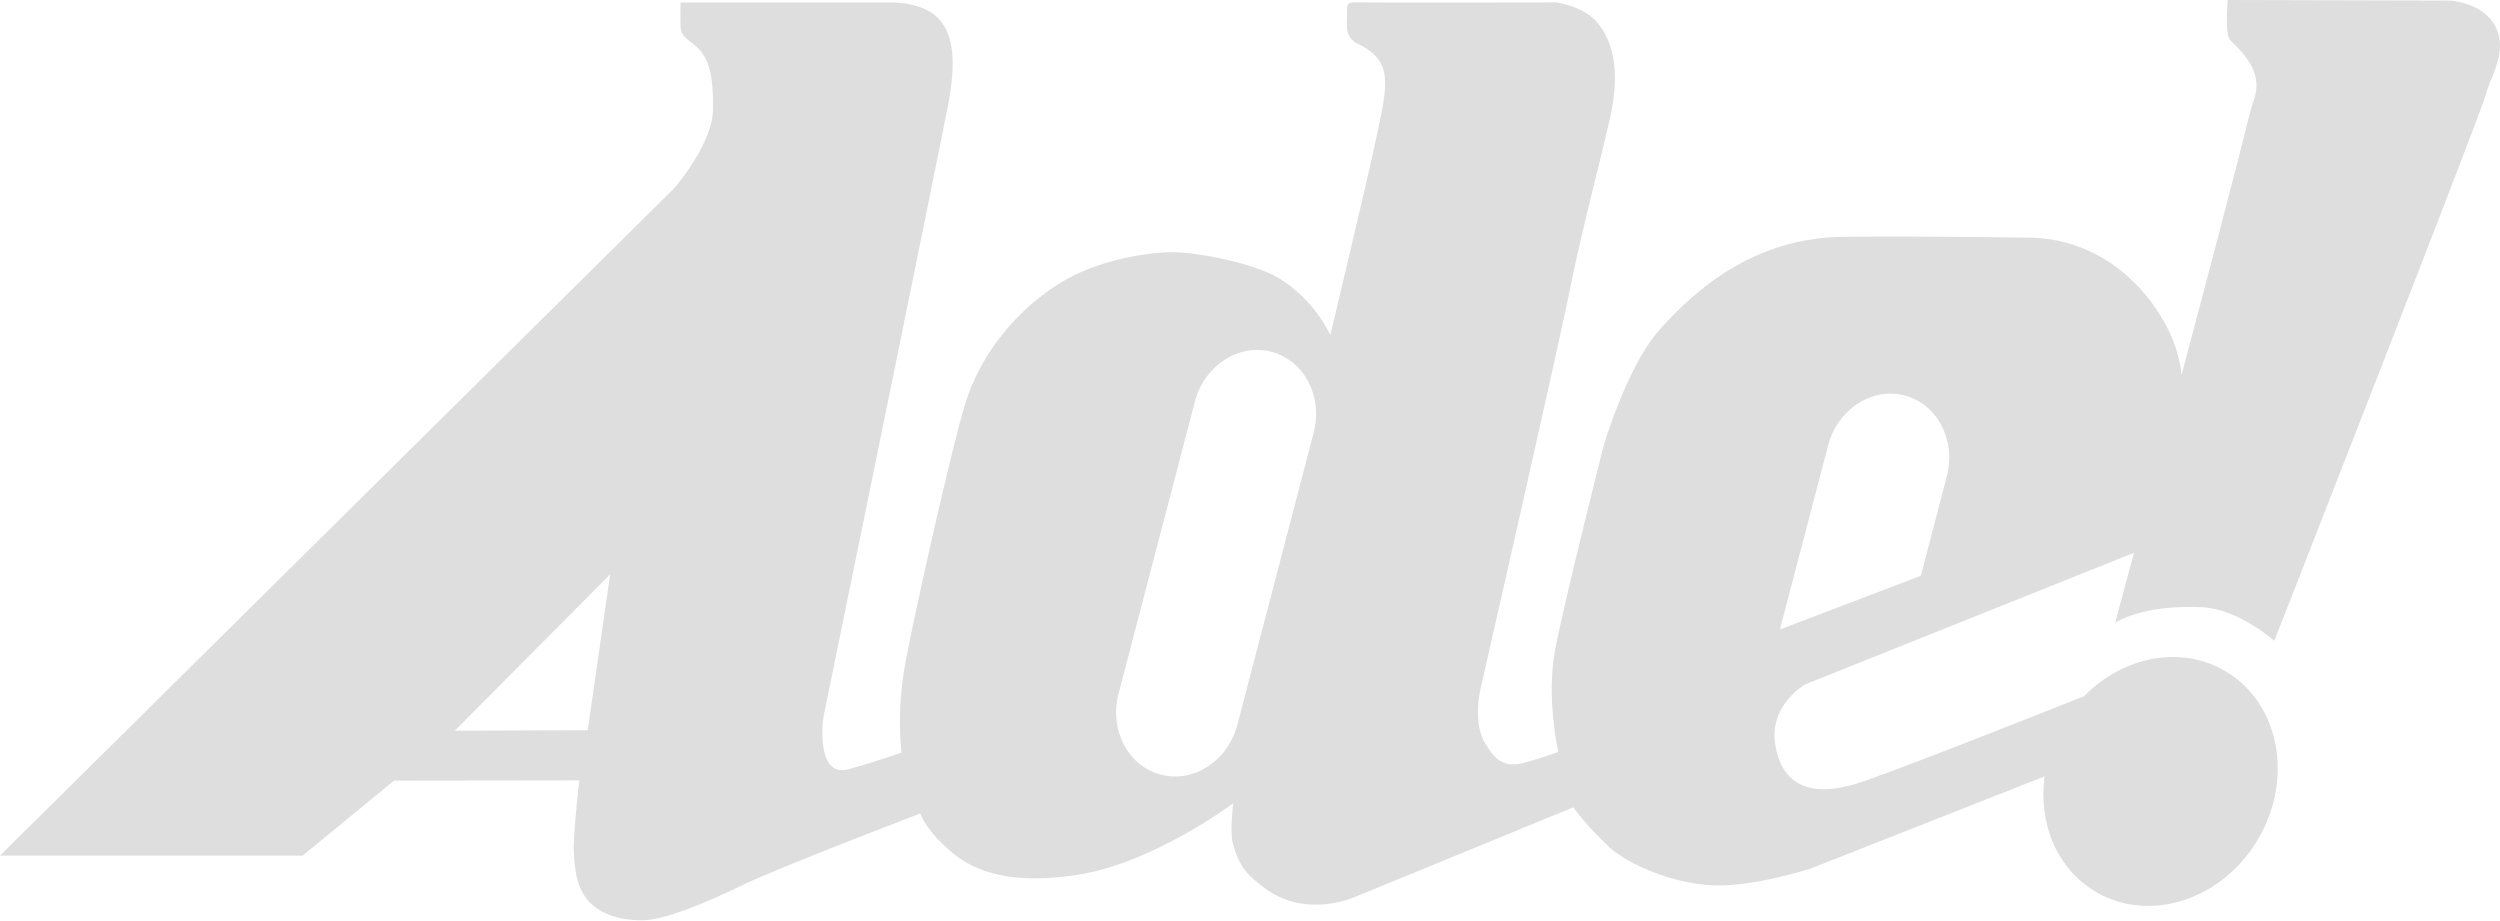
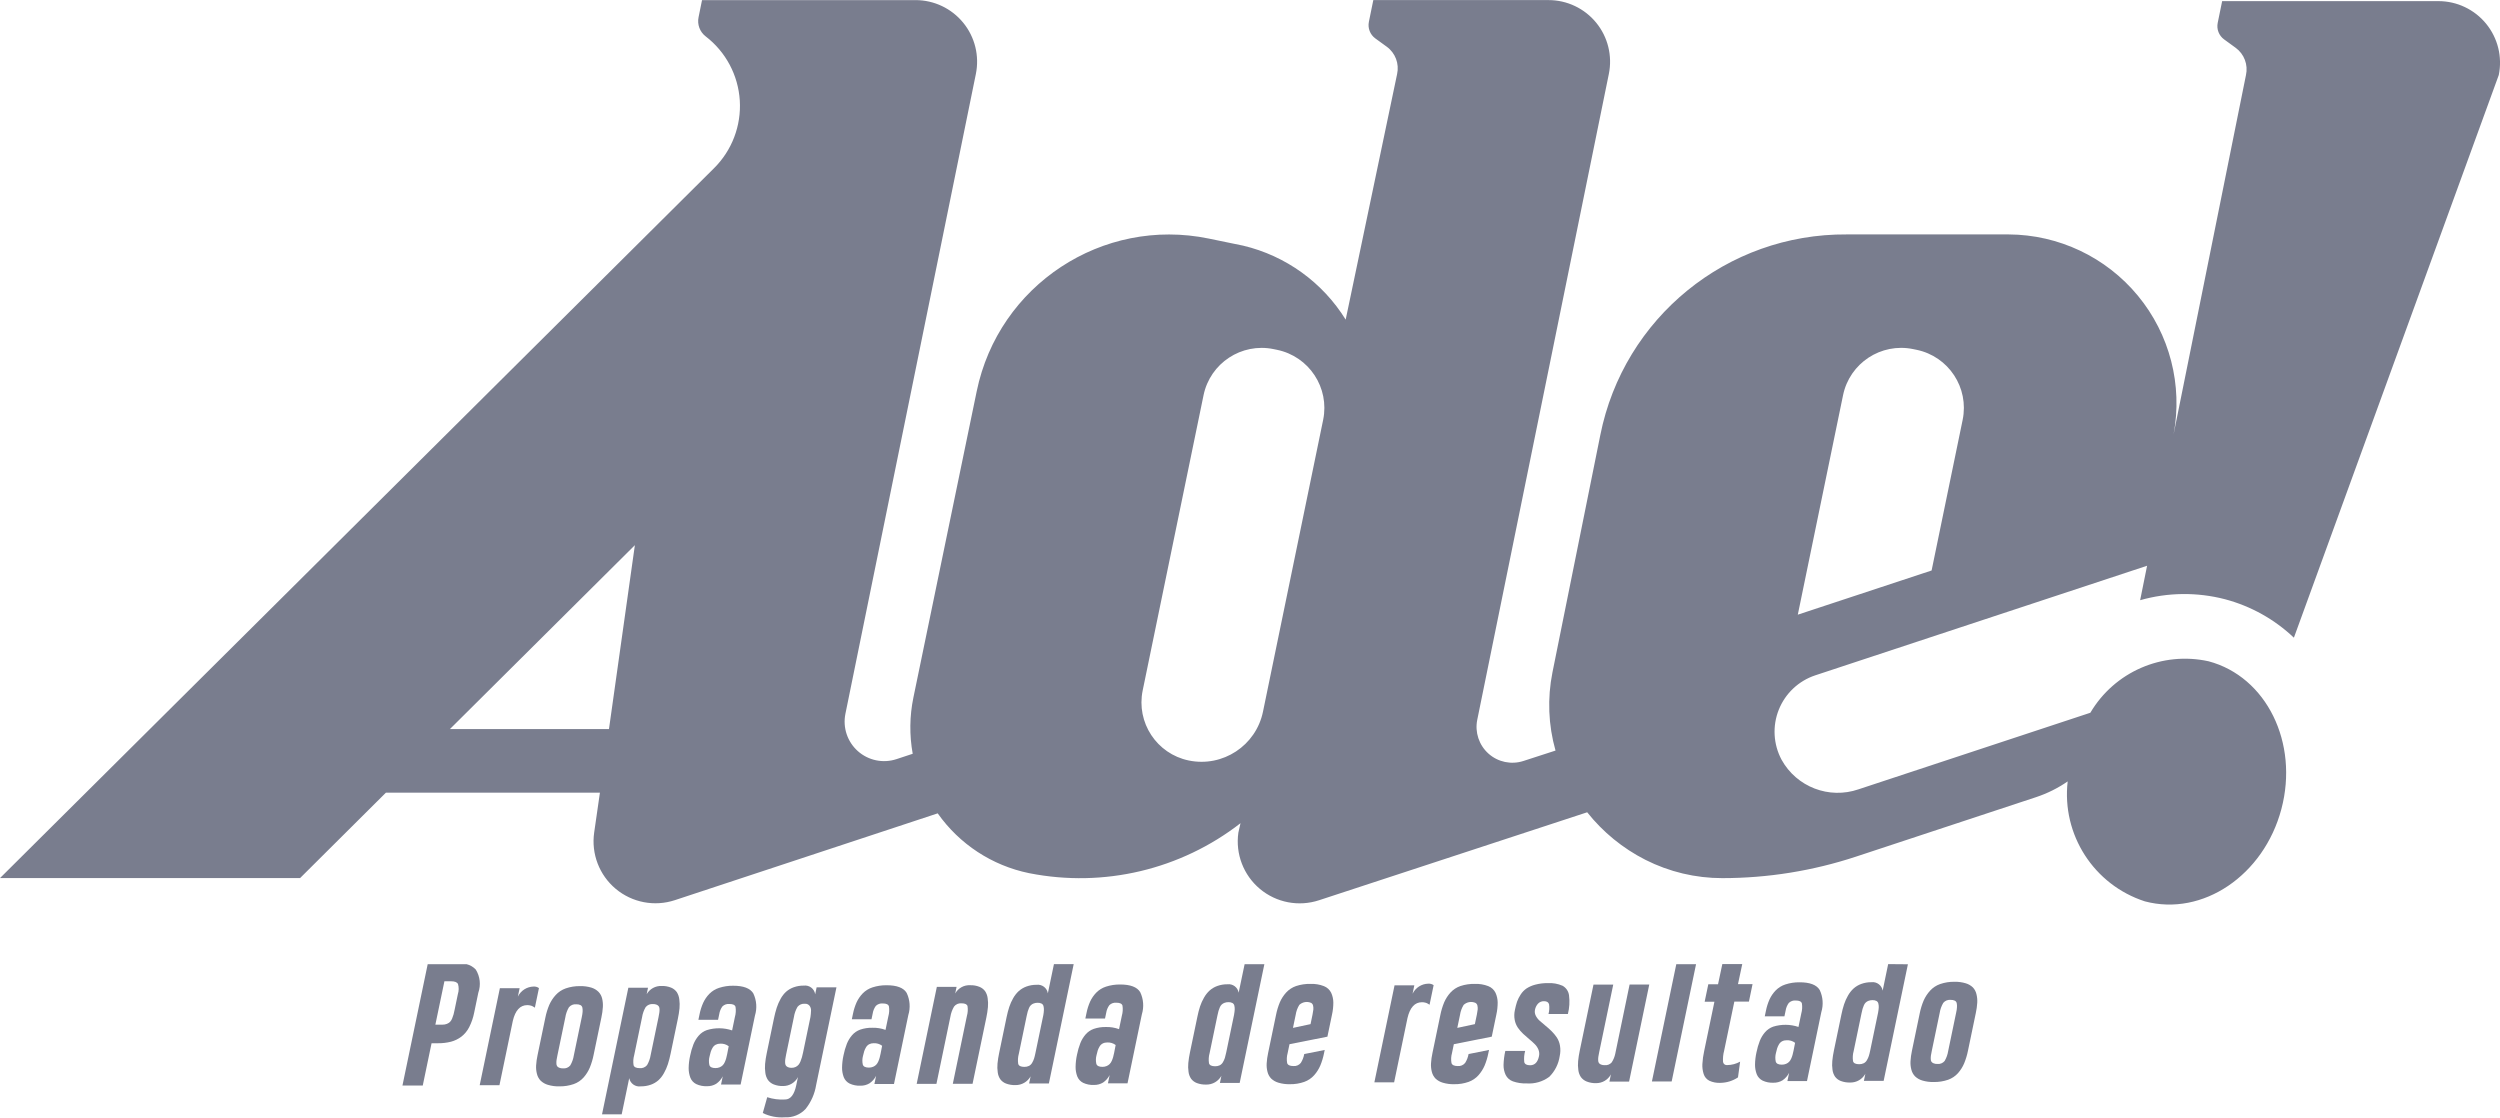
- <svg xmlns="http://www.w3.org/2000/svg" viewBox="0 0 777.22 286.07">
-   <defs>
-     <style>.cls-1{fill:#dddedd}</style>
-   </defs>
-   <g id="Layer_2" data-name="Layer 2">
-     <path class="cls-1" d="M684.47 188.77c11.46.5 22.58 10.46 22.58 10.46s64.29-164 65.8-169.92 6.89-13.15 3-20.94S761.57.18 761.57.18l-69-.18s-1 10.83.81 12.53c12 11.09 7.57 16.67 6.18 22.28-4.24 17.13-12.95 50.21-21.34 81.77a42 42 0 0 0-5.16-16.07c-7.68-13.93-22.41-26.64-42.82-26.64-6.33 0-27.88-.5-57-.25-27.71.24-46.05 16.18-57.51 29.13-10 11.37-17.18 35.85-17.18 35.85s-12.28 48.54-15.1 63.48 1 31.7 1 31.7-4.45 1.66-10.45 3.32-9-.33-12.45-6.31-1.55-15.43-1.55-15.43 24.23-106.22 28.21-126 9.29-38.83 12.45-53.27.58-23.32-3.82-28.79S483.77.75 483.77.75s-54.63.11-60.27 0c-5.17-.09-4.69 0-4.69 3.32s-1 7.45 3.32 9.54c8.71 4.23 9.71 9.21 7.47 20.91-.73 3.79-2.74 13.19-5.39 24.65s-10.62 45-10.62 45a43.47 43.47 0 0 0-16.1-17.76c-7.86-4.64-25.23-8-32.86-8s-21.74 2.16-32.86 8.3-25.72 19.42-31.7 38.84c-4 12.84-15.6 64.23-18.59 80.49s-1.16 27.88-1.16 27.88-6.89 2.57-16.51 5.23-8.38-13.52-7.72-16.68 37.18-181.6 38.82-190.67c2.07-11.45 2-20.83-3.32-26.22S276 .77 276 .77h-64.44s-.08 3.11 0 7.22 3.24 4.36 6 7.59 4.23 7.59 4.11 18.42-12.07 24.52-12.07 24.52L0 266h94.1l28.42-23.32 57.55-.08s-2 17.91-1.66 22.24a45.23 45.23 0 0 0 .81 7.47c2.55 12.74 15.12 13.94 21.1 13.78s18.42-5 29.87-10.62 55.93-22.57 55.93-22.57 1.66 5.48 10.46 12.62 21.58 9 38.17 6.49c23.64-3.52 48.63-22.26 48.63-22.26s-1.05 8.57-.17 12.12c2 8 5 10.45 9.79 14.1 13.09 9.93 28.38 2.82 28.38 2.82L489.09 251a96 96 0 0 0 11.29 12.45c6 5.31 19.25 11.12 31.87 11.78S563 270 563 270l72.64-28.64c-2 14.58 3.82 28.87 16.06 36 16.83 9.77 39.42 2.28 50.45-16.72s6.34-42.33-10.48-52.1c-13.9-8.07-31.73-4.36-43.73 7.89-20.24 8.05-62 24.54-71.08 27.29-12.12 3.65-22.15 1.82-24.81-11.29s9.21-19.67 9.21-19.67l102.17-40.91c-3.56 13.25-5.86 21.78-5.86 21.78s7.97-5.69 26.9-4.86zM182.72 227l-41.32.17 48.29-48.62zm225.69-92.49l-23.73 90.83c-2.93 11.22-13.58 18.16-23.78 15.5s-16.09-13.93-13.16-25.15l23.73-90.83c2.93-11.22 13.58-18.16 23.78-15.5s16.09 13.91 13.16 25.13zm196.83 13.59l-8.08 30.9-43.81 16.7 15-57.25c2.93-11.22 13.58-18.16 23.78-15.5s16.04 13.93 13.11 25.15z" id="Layer_1-2" data-name="Layer 1" />
-   </g>
+ <svg xmlns="http://www.w3.org/2000/svg" id="Grupo_65" data-name="Grupo 65" width="117.075" height="52.314" viewBox="0 0 117.075 52.314">
+   <path id="Caminho_1521" data-name="Caminho 1521" d="M124.724,221.93l.951,0,.412-1.98h.3a2.407,2.407,0,0,0,.611-.072,1.4,1.4,0,0,0,.482-.234,1.313,1.313,0,0,0,.369-.447,2.6,2.6,0,0,0,.236-.692l.192-.922a1.261,1.261,0,0,0-.118-1.082.866.866,0,0,0-.43-.253h-1.823Zm1.965-4.882H127q.26,0,.325.129a.8.8,0,0,1-.005.467l-.148.714c-.022.1-.04.183-.054.24a1.52,1.52,0,0,1-.067.193.479.479,0,0,1-.1.16.47.47,0,0,1-.144.091.539.539,0,0,1-.211.038h-.331Z" transform="translate(-105.877 -171.095)" fill="#797d8e" />
+   <path id="Caminho_1522" data-name="Caminho 1522" d="M139.28,219.742l0,0v0a.84.84,0,0,0-.734.471l.082-.393-.925,0-.945,4.543.925,0,.627-3.016q.173-.733.676-.735h0a.594.594,0,0,1,.145.017.4.4,0,0,1,.105.037l.069.041.037.025.191-.918A.388.388,0,0,0,139.28,219.742Z" transform="translate(-114.294 -173.542)" fill="#797d8e" />
+   <path id="Caminho_1523" data-name="Caminho 1523" d="M148.663,220.273a.682.682,0,0,0-.169-.315.811.811,0,0,0-.336-.2,1.7,1.7,0,0,0-.53-.07,1.959,1.959,0,0,0-.67.106,1.152,1.152,0,0,0-.471.311,1.731,1.731,0,0,0-.3.46,3.113,3.113,0,0,0-.184.6l-.365,1.754a3.245,3.245,0,0,0-.068.485,1.277,1.277,0,0,0,.04.4.693.693,0,0,0,.173.313.83.83,0,0,0,.342.195,1.717,1.717,0,0,0,.533.07,1.966,1.966,0,0,0,.673-.106,1.121,1.121,0,0,0,.464-.311,1.687,1.687,0,0,0,.288-.458,3.254,3.254,0,0,0,.18-.6l.365-1.753a3.206,3.206,0,0,0,.068-.488A1.35,1.35,0,0,0,148.663,220.273Zm-.956.877-.37,1.78a1.338,1.338,0,0,1-.167.471.391.391,0,0,1-.341.139.422.422,0,0,1-.176-.03.23.23,0,0,1-.1-.073.24.24,0,0,1-.033-.131.855.855,0,0,1,.008-.162c.008-.05.021-.12.039-.208l.371-1.783a1.327,1.327,0,0,1,.168-.473.394.394,0,0,1,.345-.141.417.417,0,0,1,.2.039.178.178,0,0,1,.088.13.682.682,0,0,1,.008.184C147.744,220.954,147.73,221.04,147.707,221.151Z" transform="translate(-120.464 -173.508)" fill="#797d8e" />
+   <path id="Caminho_1524" data-name="Caminho 1524" d="M159.353,219.943a.621.621,0,0,0-.27-.213,1.1,1.1,0,0,0-.442-.077.773.773,0,0,0-.7.384l.062-.3-.921,0-1.232,5.926.921,0,.352-1.693a.484.484,0,0,0,.544.384,1.356,1.356,0,0,0,.473-.079,1.1,1.1,0,0,0,.353-.209,1.307,1.307,0,0,0,.257-.332,2.288,2.288,0,0,0,.184-.418,4.942,4.942,0,0,0,.129-.5l.337-1.621a4.476,4.476,0,0,0,.078-.495,1.839,1.839,0,0,0-.009-.419A.793.793,0,0,0,159.353,219.943Zm-.82.964c-.007.055-.02.126-.038.212l-.367,1.765a1.36,1.36,0,0,1-.168.474.393.393,0,0,1-.346.143q-.247,0-.287-.139a1.079,1.079,0,0,1,.027-.461l.372-1.787a1.32,1.32,0,0,1,.169-.473.4.4,0,0,1,.343-.141.406.406,0,0,1,.17.03.227.227,0,0,1,.1.077.254.254,0,0,1,.035.132A.98.98,0,0,1,158.533,220.907Z" transform="translate(-127.657 -173.48)" fill="#797d8e" />
+   <path id="Caminho_1525" data-name="Caminho 1525" d="M171.425,219.616a2.053,2.053,0,0,0-.656.1,1.125,1.125,0,0,0-.458.283,1.517,1.517,0,0,0-.285.417,2.5,2.5,0,0,0-.171.542l-.053.253.921,0,.055-.264a.822.822,0,0,1,.149-.363.411.411,0,0,1,.327-.114q.247,0,.287.137a1.1,1.1,0,0,1-.029.47l-.131.631a1.927,1.927,0,0,0-1.184-.014.9.9,0,0,0-.385.264,1.444,1.444,0,0,0-.242.4,3.174,3.174,0,0,0-.157.543,2.831,2.831,0,0,0-.067.573,1.232,1.232,0,0,0,.079.447.567.567,0,0,0,.274.3,1.081,1.081,0,0,0,.506.1.792.792,0,0,0,.427-.111.938.938,0,0,0,.31-.352l-.08.386.917,0,.671-3.228a1.436,1.436,0,0,0-.076-1.04Q172.153,219.614,171.425,219.616Zm-.275,3.2c-.017.083-.033.151-.047.2a1.175,1.175,0,0,1-.064.176.5.5,0,0,1-.1.151.441.441,0,0,1-.138.091.487.487,0,0,1-.2.038q-.239,0-.285-.141a.842.842,0,0,1,.01-.41,1.933,1.933,0,0,1,.055-.214.93.93,0,0,1,.084-.184.377.377,0,0,1,.145-.144.431.431,0,0,1,.211-.05.6.6,0,0,1,.4.119Z" transform="translate(-137.096 -173.454)" fill="#797d8e" />
+   <path id="Caminho_1526" data-name="Caminho 1526" d="M183.359,220a.479.479,0,0,0-.535-.406,1.344,1.344,0,0,0-.473.079,1.1,1.1,0,0,0-.353.207,1.271,1.271,0,0,0-.257.331,2.334,2.334,0,0,0-.183.418,4.824,4.824,0,0,0-.129.5l-.34,1.636a4.159,4.159,0,0,0-.076.5,1.809,1.809,0,0,0,.012.415.767.767,0,0,0,.121.332.622.622,0,0,0,.27.209,1.111,1.111,0,0,0,.442.076.781.781,0,0,0,.694-.418l-.078.374q-.14.673-.525.674a2.224,2.224,0,0,1-.836-.107l-.208.741a2.008,2.008,0,0,0,1.03.2,1.236,1.236,0,0,0,.974-.39,2.406,2.406,0,0,0,.494-1.118l.952-4.577-.929,0Zm-.224,1.077-.342,1.644c-.019.091-.037.166-.054.227a1.734,1.734,0,0,1-.067.193.6.6,0,0,1-.095.163.415.415,0,0,1-.134.1.424.424,0,0,1-.186.04.411.411,0,0,1-.17-.029.229.229,0,0,1-.1-.077.249.249,0,0,1-.035-.132.925.925,0,0,1,.007-.166q.011-.081.037-.21l.367-1.765a1.341,1.341,0,0,1,.17-.478.394.394,0,0,1,.344-.143.252.252,0,0,1,.223.1.359.359,0,0,1,.065.219A2.47,2.47,0,0,1,183.136,221.077Z" transform="translate(-145.184 -173.438)" fill="#797d8e" />
+   <path id="Caminho_1527" data-name="Caminho 1527" d="M195.345,219.539a2.061,2.061,0,0,0-.656.1,1.122,1.122,0,0,0-.458.283,1.528,1.528,0,0,0-.285.416,2.5,2.5,0,0,0-.171.542l-.053.253.921,0,.055-.264a.822.822,0,0,1,.148-.363.412.412,0,0,1,.327-.114c.165,0,.26.045.287.137a1.094,1.094,0,0,1-.029.47l-.131.631a1.669,1.669,0,0,0-.624-.1,1.643,1.643,0,0,0-.56.087.906.906,0,0,0-.385.264,1.446,1.446,0,0,0-.242.4,3.159,3.159,0,0,0-.157.542,2.786,2.786,0,0,0-.067.573,1.234,1.234,0,0,0,.078.447.567.567,0,0,0,.274.3,1.076,1.076,0,0,0,.506.1.794.794,0,0,0,.427-.111.944.944,0,0,0,.31-.352l-.081.385.917,0,.671-3.227a1.437,1.437,0,0,0-.077-1.04Q196.073,219.537,195.345,219.539Zm-.275,3.2c-.017.083-.033.15-.047.2a1.178,1.178,0,0,1-.064.176.5.5,0,0,1-.1.151.441.441,0,0,1-.138.091.487.487,0,0,1-.2.039q-.239,0-.285-.141a.843.843,0,0,1,.01-.41,2.015,2.015,0,0,1,.055-.214.941.941,0,0,1,.084-.183.376.376,0,0,1,.145-.144.432.432,0,0,1,.211-.05.6.6,0,0,1,.4.119Z" transform="translate(-153.831 -173.4)" fill="#797d8e" />
+   <path id="Caminho_1528" data-name="Caminho 1528" d="M208.091,219.8a.614.614,0,0,0-.265-.2,1.053,1.053,0,0,0-.424-.074.755.755,0,0,0-.708.387l.065-.31-.925,0-.944,4.543.925,0,.652-3.137a1.374,1.374,0,0,1,.174-.484.391.391,0,0,1,.344-.152q.247,0,.286.131a1.062,1.062,0,0,1-.028.457l-.661,3.182.925,0,.645-3.1a4.178,4.178,0,0,0,.075-.491,1.8,1.8,0,0,0-.012-.414A.758.758,0,0,0,208.091,219.8Z" transform="translate(-161.962 -173.388)" fill="#797d8e" />
+   <path id="Caminho_1529" data-name="Caminho 1529" d="M219.834,217.613a.475.475,0,0,0-.529-.4,1.349,1.349,0,0,0-.475.081,1.131,1.131,0,0,0-.358.213,1.342,1.342,0,0,0-.262.333,2.207,2.207,0,0,0-.183.409,4.232,4.232,0,0,0-.123.469l-.35,1.685a4.3,4.3,0,0,0-.078.5,1.7,1.7,0,0,0,.011.411.729.729,0,0,0,.121.324.6.6,0,0,0,.268.2,1.155,1.155,0,0,0,.441.072.8.8,0,0,0,.709-.41l-.069.333.925,0,1.162-5.588h-.925Zm-.212,1.02-.368,1.769c-.022.108-.044.2-.065.263a.975.975,0,0,1-.09.2.363.363,0,0,1-.148.146.478.478,0,0,1-.218.046c-.165,0-.26-.047-.287-.141a1.121,1.121,0,0,1,.029-.474l.366-1.765c.018-.086.035-.157.05-.212a1.308,1.308,0,0,1,.062-.169.368.368,0,0,1,.22-.21.506.506,0,0,1,.182-.031.378.378,0,0,1,.187.039.184.184,0,0,1,.089.123.65.65,0,0,1,.018.178A1.676,1.676,0,0,1,219.622,218.634Z" transform="translate(-170.763 -171.095)" fill="#797d8e" />
+   <path id="Caminho_1530" data-name="Caminho 1530" d="M231.752,219.421a2.062,2.062,0,0,0-.656.1,1.127,1.127,0,0,0-.458.283,1.526,1.526,0,0,0-.285.416,2.5,2.5,0,0,0-.171.542l-.053.253.921,0,.055-.264a.819.819,0,0,1,.149-.363.411.411,0,0,1,.327-.114c.165,0,.26.045.287.137a1.1,1.1,0,0,1-.029.47l-.132.631a1.669,1.669,0,0,0-.624-.1,1.644,1.644,0,0,0-.56.087.91.91,0,0,0-.385.264,1.438,1.438,0,0,0-.242.4,3.132,3.132,0,0,0-.157.542,2.8,2.8,0,0,0-.067.573,1.24,1.24,0,0,0,.078.447.568.568,0,0,0,.274.3,1.077,1.077,0,0,0,.506.1.793.793,0,0,0,.427-.111.941.941,0,0,0,.31-.352l-.08.386.917,0,.671-3.228a1.436,1.436,0,0,0-.077-1.04Q232.48,219.419,231.752,219.421Zm-.275,3.2c-.017.083-.033.15-.047.2a1.178,1.178,0,0,1-.064.176.5.5,0,0,1-.1.151.448.448,0,0,1-.138.091.488.488,0,0,1-.2.039c-.159,0-.254-.046-.285-.141a.847.847,0,0,1,.01-.41,2.013,2.013,0,0,1,.055-.214.945.945,0,0,1,.084-.183.377.377,0,0,1,.145-.144.434.434,0,0,1,.211-.05.6.6,0,0,1,.4.119Z" transform="translate(-179.302 -173.317)" fill="#797d8e" />
+   <path id="Caminho_1531" data-name="Caminho 1531" d="M249.58,217.584a.475.475,0,0,0-.529-.395,1.351,1.351,0,0,0-.475.081,1.124,1.124,0,0,0-.358.213,1.347,1.347,0,0,0-.261.333,2.234,2.234,0,0,0-.184.408,4.324,4.324,0,0,0-.122.469l-.351,1.685a4.459,4.459,0,0,0-.078.5,1.7,1.7,0,0,0,.011.412.733.733,0,0,0,.121.324.6.6,0,0,0,.268.2,1.146,1.146,0,0,0,.441.072.8.8,0,0,0,.709-.41l-.069.333.925,0,1.156-5.559h-.925Zm-.212,1.02L249,220.373q-.034.163-.065.263a1,1,0,0,1-.09.2.367.367,0,0,1-.148.146.475.475,0,0,1-.219.046c-.165,0-.26-.047-.287-.141a1.124,1.124,0,0,1,.029-.474l.367-1.765q.027-.129.05-.212a1.292,1.292,0,0,1,.062-.169.366.366,0,0,1,.22-.21.505.505,0,0,1,.182-.031.376.376,0,0,1,.187.039.185.185,0,0,1,.09.122.656.656,0,0,1,.018.178A1.683,1.683,0,0,1,249.367,218.6Z" transform="translate(-191.574 -171.095)" fill="#797d8e" />
+   <path id="Caminho_1532" data-name="Caminho 1532" d="M278.765,219.291l0,0v0a.84.84,0,0,0-.734.47l.082-.393-.926,0-.945,4.543.925,0,.627-3.016q.173-.734.676-.735h0a.6.6,0,0,1,.145.017.4.4,0,0,1,.105.037l.069.041.037.024.191-.918A.388.388,0,0,0,278.765,219.291Z" transform="translate(-211.88 -173.226)" fill="#797d8e" />
+   <path id="Caminho_1533" data-name="Caminho 1533" d="M299.152,219.329a1.514,1.514,0,0,0-.7-.125,2.2,2.2,0,0,0-.579.072,1.406,1.406,0,0,0-.412.179,1,1,0,0,0-.272.282,1.577,1.577,0,0,0-.171.339,3.142,3.142,0,0,0-.1.387,1.146,1.146,0,0,0-.009.466.976.976,0,0,0,.15.366,1.8,1.8,0,0,0,.248.286q.142.134.285.251a3.347,3.347,0,0,1,.257.231.776.776,0,0,1,.172.258.517.517,0,0,1,.025.305q-.088.424-.415.425-.238,0-.275-.149a1.379,1.379,0,0,1,.042-.523l-.929,0a3.368,3.368,0,0,0-.083.657,1.06,1.06,0,0,0,.1.47.606.606,0,0,0,.341.3,1.746,1.746,0,0,0,.635.095,1.592,1.592,0,0,0,1.066-.309,1.711,1.711,0,0,0,.488-.969,1.27,1.27,0,0,0,.013-.487,1.009,1.009,0,0,0-.149-.388,1.977,1.977,0,0,0-.251-.3,3.684,3.684,0,0,0-.291-.259q-.149-.119-.268-.229a.782.782,0,0,1-.18-.241.416.416,0,0,1-.032-.266.594.594,0,0,1,.141-.286.366.366,0,0,1,.281-.116q.2,0,.238.147a1.109,1.109,0,0,1-.027.453h.908a2.327,2.327,0,0,0,.053-.88A.6.6,0,0,0,299.152,219.329Z" transform="translate(-225.975 -173.165)" fill="#797d8e" />
+   <path id="Caminho_1534" data-name="Caminho 1534" d="M309.737,222.668a1.165,1.165,0,0,1-.169.411.385.385,0,0,1-.323.127.434.434,0,0,1-.176-.029.221.221,0,0,1-.1-.075.254.254,0,0,1-.033-.134.893.893,0,0,1,.01-.166q.011-.077.039-.21l.657-3.159-.925,0-.643,3.092a4.415,4.415,0,0,0-.077.493,1.786,1.786,0,0,0,.01.415.756.756,0,0,0,.121.332.623.623,0,0,0,.271.207,1.109,1.109,0,0,0,.442.076.781.781,0,0,0,.692-.41l-.07.336.921,0,.945-4.543-.921,0Z" transform="translate(-234.094 -173.324)" fill="#797d8e" />
+   <path id="Caminho_1535" data-name="Caminho 1535" d="M319.52,221.74l.925,0,1.142-5.493h-.925Z" transform="translate(-242.161 -171.094)" fill="#797d8e" />
+   <path id="Caminho_1536" data-name="Caminho 1536" d="M328.119,217.187l-.456,0-.171.82.457,0-.478,2.3a3.813,3.813,0,0,0-.086.621,1.318,1.318,0,0,0,.061.464.53.53,0,0,0,.263.313,1.1,1.1,0,0,0,.517.1,1.522,1.522,0,0,0,.827-.256l.1-.737a1.276,1.276,0,0,1-.6.161.175.175,0,0,1-.2-.147,1.59,1.59,0,0,1,.051-.525l.478-2.3.683,0,.17-.82-.682,0,.2-.94h-.933Z" transform="translate(-247.663 -171.095)" fill="#797d8e" />
+   <path id="Caminho_1537" data-name="Caminho 1537" d="M337.672,219.078a2.045,2.045,0,0,0-.656.1,1.122,1.122,0,0,0-.458.283,1.519,1.519,0,0,0-.285.416,2.5,2.5,0,0,0-.171.542l-.053.253.921,0,.055-.264a.823.823,0,0,1,.149-.363.411.411,0,0,1,.327-.114q.247,0,.287.137a1.1,1.1,0,0,1-.029.47l-.131.631a1.927,1.927,0,0,0-1.184-.014.906.906,0,0,0-.385.264,1.44,1.44,0,0,0-.242.4,3.162,3.162,0,0,0-.157.542,2.782,2.782,0,0,0-.067.573,1.231,1.231,0,0,0,.079.447.565.565,0,0,0,.274.3,1.075,1.075,0,0,0,.506.1.791.791,0,0,0,.427-.111.938.938,0,0,0,.31-.352l-.08.386.917,0,.671-3.228a1.438,1.438,0,0,0-.076-1.04Q338.4,219.075,337.672,219.078Zm-.275,3.2c-.017.083-.033.15-.047.2a1.177,1.177,0,0,1-.064.176.5.5,0,0,1-.1.151.441.441,0,0,1-.138.091.483.483,0,0,1-.2.039c-.159,0-.254-.046-.284-.141a.842.842,0,0,1,.01-.41,1.935,1.935,0,0,1,.055-.214.931.931,0,0,1,.084-.184.378.378,0,0,1,.145-.144.434.434,0,0,1,.211-.05.6.6,0,0,1,.4.12Z" transform="translate(-253.405 -173.077)" fill="#797d8e" />
+   <path id="Caminho_1538" data-name="Caminho 1538" d="M350.239,216.244l-.258,1.243a.475.475,0,0,0-.529-.395,1.336,1.336,0,0,0-.475.081,1.12,1.12,0,0,0-.358.213,1.34,1.34,0,0,0-.262.333,2.191,2.191,0,0,0-.183.409,4.177,4.177,0,0,0-.123.469l-.351,1.685a4.368,4.368,0,0,0-.078.5,1.718,1.718,0,0,0,.01.412.731.731,0,0,0,.121.324.6.6,0,0,0,.268.2,1.155,1.155,0,0,0,.441.072.793.793,0,0,0,.709-.41l-.069.333.925,0,1.136-5.461Zm-.47,2.263-.368,1.769c-.023.108-.044.2-.065.263a.97.97,0,0,1-.09.2.365.365,0,0,1-.147.146.476.476,0,0,1-.219.047q-.247,0-.286-.141a1.12,1.12,0,0,1,.029-.474l.367-1.765q.027-.129.05-.212a1.257,1.257,0,0,1,.062-.168.365.365,0,0,1,.22-.21.5.5,0,0,1,.182-.031.377.377,0,0,1,.187.039.184.184,0,0,1,.089.123.63.63,0,0,1,.018.178A1.666,1.666,0,0,1,349.768,218.507Z" transform="translate(-261.816 -171.095)" fill="#797d8e" />
+   <path id="Caminho_1539" data-name="Caminho 1539" d="M362.761,219.265a.809.809,0,0,0-.336-.195,1.688,1.688,0,0,0-.53-.071,1.959,1.959,0,0,0-.67.106,1.149,1.149,0,0,0-.471.311,1.724,1.724,0,0,0-.3.46,3.107,3.107,0,0,0-.184.6l-.365,1.754a3.19,3.19,0,0,0-.067.485,1.277,1.277,0,0,0,.04.4.694.694,0,0,0,.173.313.831.831,0,0,0,.342.195,1.735,1.735,0,0,0,.533.07,1.973,1.973,0,0,0,.673-.106,1.123,1.123,0,0,0,.464-.311,1.693,1.693,0,0,0,.288-.458,3.262,3.262,0,0,0,.18-.6l.365-1.754a3.2,3.2,0,0,0,.068-.487,1.349,1.349,0,0,0-.038-.4A.681.681,0,0,0,362.761,219.265Zm-.788,1.192-.37,1.78a1.335,1.335,0,0,1-.167.471.391.391,0,0,1-.341.139.422.422,0,0,1-.176-.03.23.23,0,0,1-.1-.073.237.237,0,0,1-.033-.131.829.829,0,0,1,.008-.162c.008-.05.021-.12.039-.208l.371-1.783a1.328,1.328,0,0,1,.168-.473.394.394,0,0,1,.345-.141.414.414,0,0,1,.2.039.177.177,0,0,1,.088.13.682.682,0,0,1,.008.184C362.01,220.26,362,220.346,361.973,220.457Z" transform="translate(-270.369 -173.022)" fill="#797d8e" />
+   <path id="Caminho_1540" data-name="Caminho 1540" d="M261.211,222.611a1.135,1.135,0,0,1-.16.415.4.4,0,0,1-.349.147c-.165,0-.262-.047-.291-.141a1.03,1.03,0,0,1,.023-.463l.087-.419,1.776-.353.214-1.028a2.586,2.586,0,0,0,.063-.574,1.12,1.12,0,0,0-.1-.451.635.635,0,0,0-.339-.313,1.572,1.572,0,0,0-.633-.105,2.02,2.02,0,0,0-.672.1,1.132,1.132,0,0,0-.467.306,1.66,1.66,0,0,0-.293.454,3.13,3.13,0,0,0-.181.6l-.369,1.776a3.133,3.133,0,0,0-.068.487,1.276,1.276,0,0,0,.04.4.686.686,0,0,0,.172.311.83.83,0,0,0,.341.193,1.718,1.718,0,0,0,.534.07,1.929,1.929,0,0,0,.673-.108,1.136,1.136,0,0,0,.465-.313,1.7,1.7,0,0,0,.286-.45,3.041,3.041,0,0,0,.175-.58l.032-.154Zm-.4-1.837a1.237,1.237,0,0,1,.17-.465.511.511,0,0,1,.553-.094.192.192,0,0,1,.093.133.6.6,0,0,1,.011.179,2.115,2.115,0,0,1-.038.233l-.093.45-.823.176Z" transform="translate(-200.134 -173.25)" fill="#797d8e" />
+   <path id="Caminho_1541" data-name="Caminho 1541" d="M286.831,222.611a1.135,1.135,0,0,1-.16.415.4.4,0,0,1-.349.147q-.247,0-.291-.141a1.026,1.026,0,0,1,.023-.463l.087-.419,1.776-.353.214-1.028a2.6,2.6,0,0,0,.063-.574,1.124,1.124,0,0,0-.1-.451.636.636,0,0,0-.339-.313,1.572,1.572,0,0,0-.633-.105,2.022,2.022,0,0,0-.672.1,1.132,1.132,0,0,0-.467.306,1.659,1.659,0,0,0-.293.454,3.156,3.156,0,0,0-.181.6l-.369,1.776a3.13,3.13,0,0,0-.068.487,1.284,1.284,0,0,0,.04.4.685.685,0,0,0,.172.311.829.829,0,0,0,.341.193,1.718,1.718,0,0,0,.533.07,1.929,1.929,0,0,0,.673-.108,1.137,1.137,0,0,0,.465-.313,1.707,1.707,0,0,0,.286-.45,3.016,3.016,0,0,0,.175-.58l.032-.154Zm-.4-1.837a1.232,1.232,0,0,1,.17-.465.511.511,0,0,1,.553-.094.191.191,0,0,1,.093.133.616.616,0,0,1,.011.179,2.27,2.27,0,0,1-.038.233l-.094.45-.823.176Z" transform="translate(-218.058 -173.25)" fill="#797d8e" />
+   <path id="Caminho_1542" data-name="Caminho 1542" d="M176.174,65.99H166.045l-.208,1.019a.767.767,0,0,0,.3.773l.539.392a1.247,1.247,0,0,1,.484,1.282l-3.389,16.82h0a7.9,7.9,0,0,0-7.727-9.361h-7.577a11.683,11.683,0,0,0-11.542,9.394l-2.241,11.113a7.806,7.806,0,0,0,.143,3.664l-1.505.488a1.677,1.677,0,0,1-2.16-1.93L137.324,69.4a2.883,2.883,0,0,0-2.824-3.459h-8.206l-.207,1.016a.771.771,0,0,0,.3.778l.537.39a1.247,1.247,0,0,1,.484,1.282L125,80.905a7.753,7.753,0,0,0-4.8-3.464l-1.611-.332a9.2,9.2,0,0,0-10.868,7.153L104.757,98.6a6.934,6.934,0,0,0-.033,2.636l-.759.251a1.849,1.849,0,0,1-2.392-2.125L107.682,69.4a2.883,2.883,0,0,0-2.824-3.458h-10l-.162.8a.9.9,0,0,0,.334.9,4.107,4.107,0,0,1,.386,6.176L61.982,107.058H76.034l4.02-4H90.076l-.269,1.867a2.9,2.9,0,0,0,3.78,3.166l12.308-4.065h0a6.935,6.935,0,0,0,4.274,2.8l.031.006a12.242,12.242,0,0,0,9.875-2.345l-.1.442a2.9,2.9,0,0,0,3.779,3.166l12.556-4.119a8.251,8.251,0,0,0,2.726,2.226,7.97,7.97,0,0,0,3.6.858,19.983,19.983,0,0,0,6.265-1.008l8.429-2.784a5.836,5.836,0,0,0,1.481-.738,5.274,5.274,0,0,0,3.616,5.618c2.706.718,5.568-1.217,6.392-4.322s-.7-6.2-3.409-6.921a5.144,5.144,0,0,0-5.537,2.41L149.019,102.9a3,3,0,0,1-3.607-1.386,2.783,2.783,0,0,1,1.581-3.952l4.759-1.572h0l10.778-3.559h0l-.325,1.613A7.574,7.574,0,0,1,166.182,94a7.471,7.471,0,0,1,3.223,1.8L179,69.449A2.883,2.883,0,0,0,176.174,65.99ZM90.5,100.08H83.051l8.662-8.613ZM123.945,85.6l-2.817,13.664a2.941,2.941,0,0,1-3.475,2.287,2.777,2.777,0,0,1-2.159-3.281l2.85-13.824a2.778,2.778,0,0,1,3.281-2.16l.16.033A2.778,2.778,0,0,1,123.945,85.6Zm29.948,0-1.454,7.053-6.266,2.069,2.119-10.277a2.778,2.778,0,0,1,3.281-2.16l.16.033A2.778,2.778,0,0,1,153.893,85.6Z" transform="translate(-61.982 -65.937)" fill="#797d8e" />
</svg>
